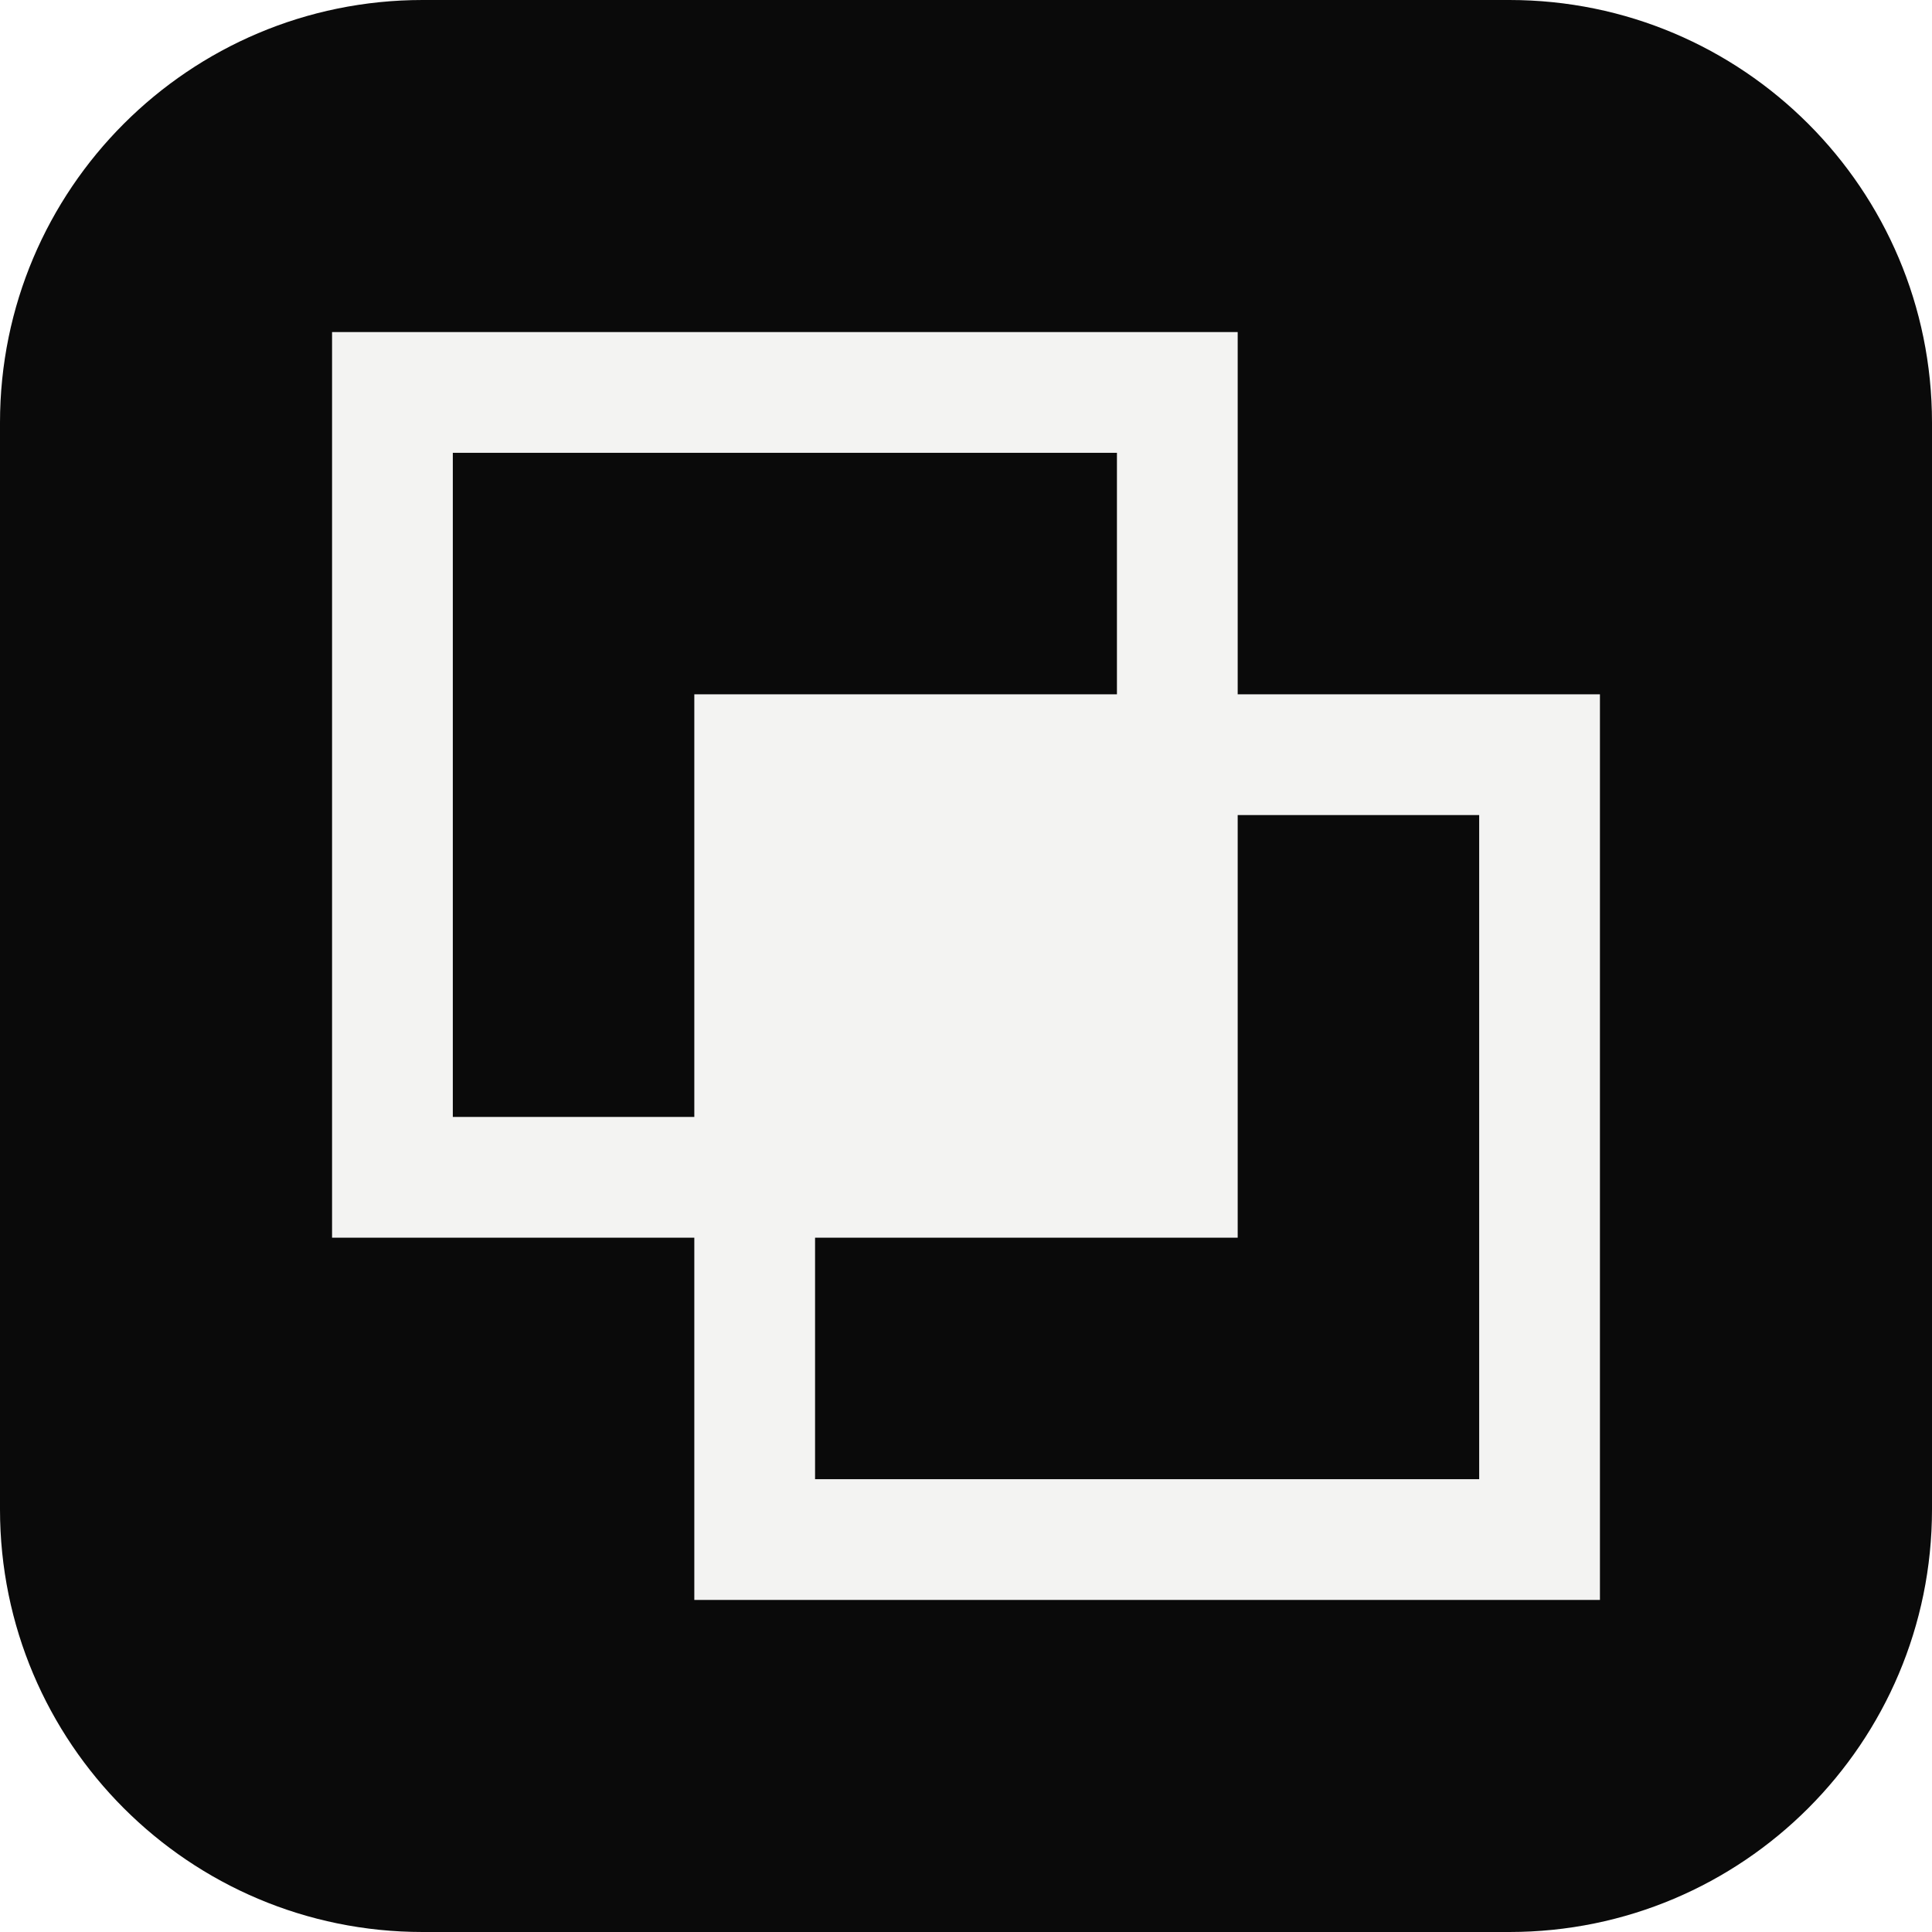
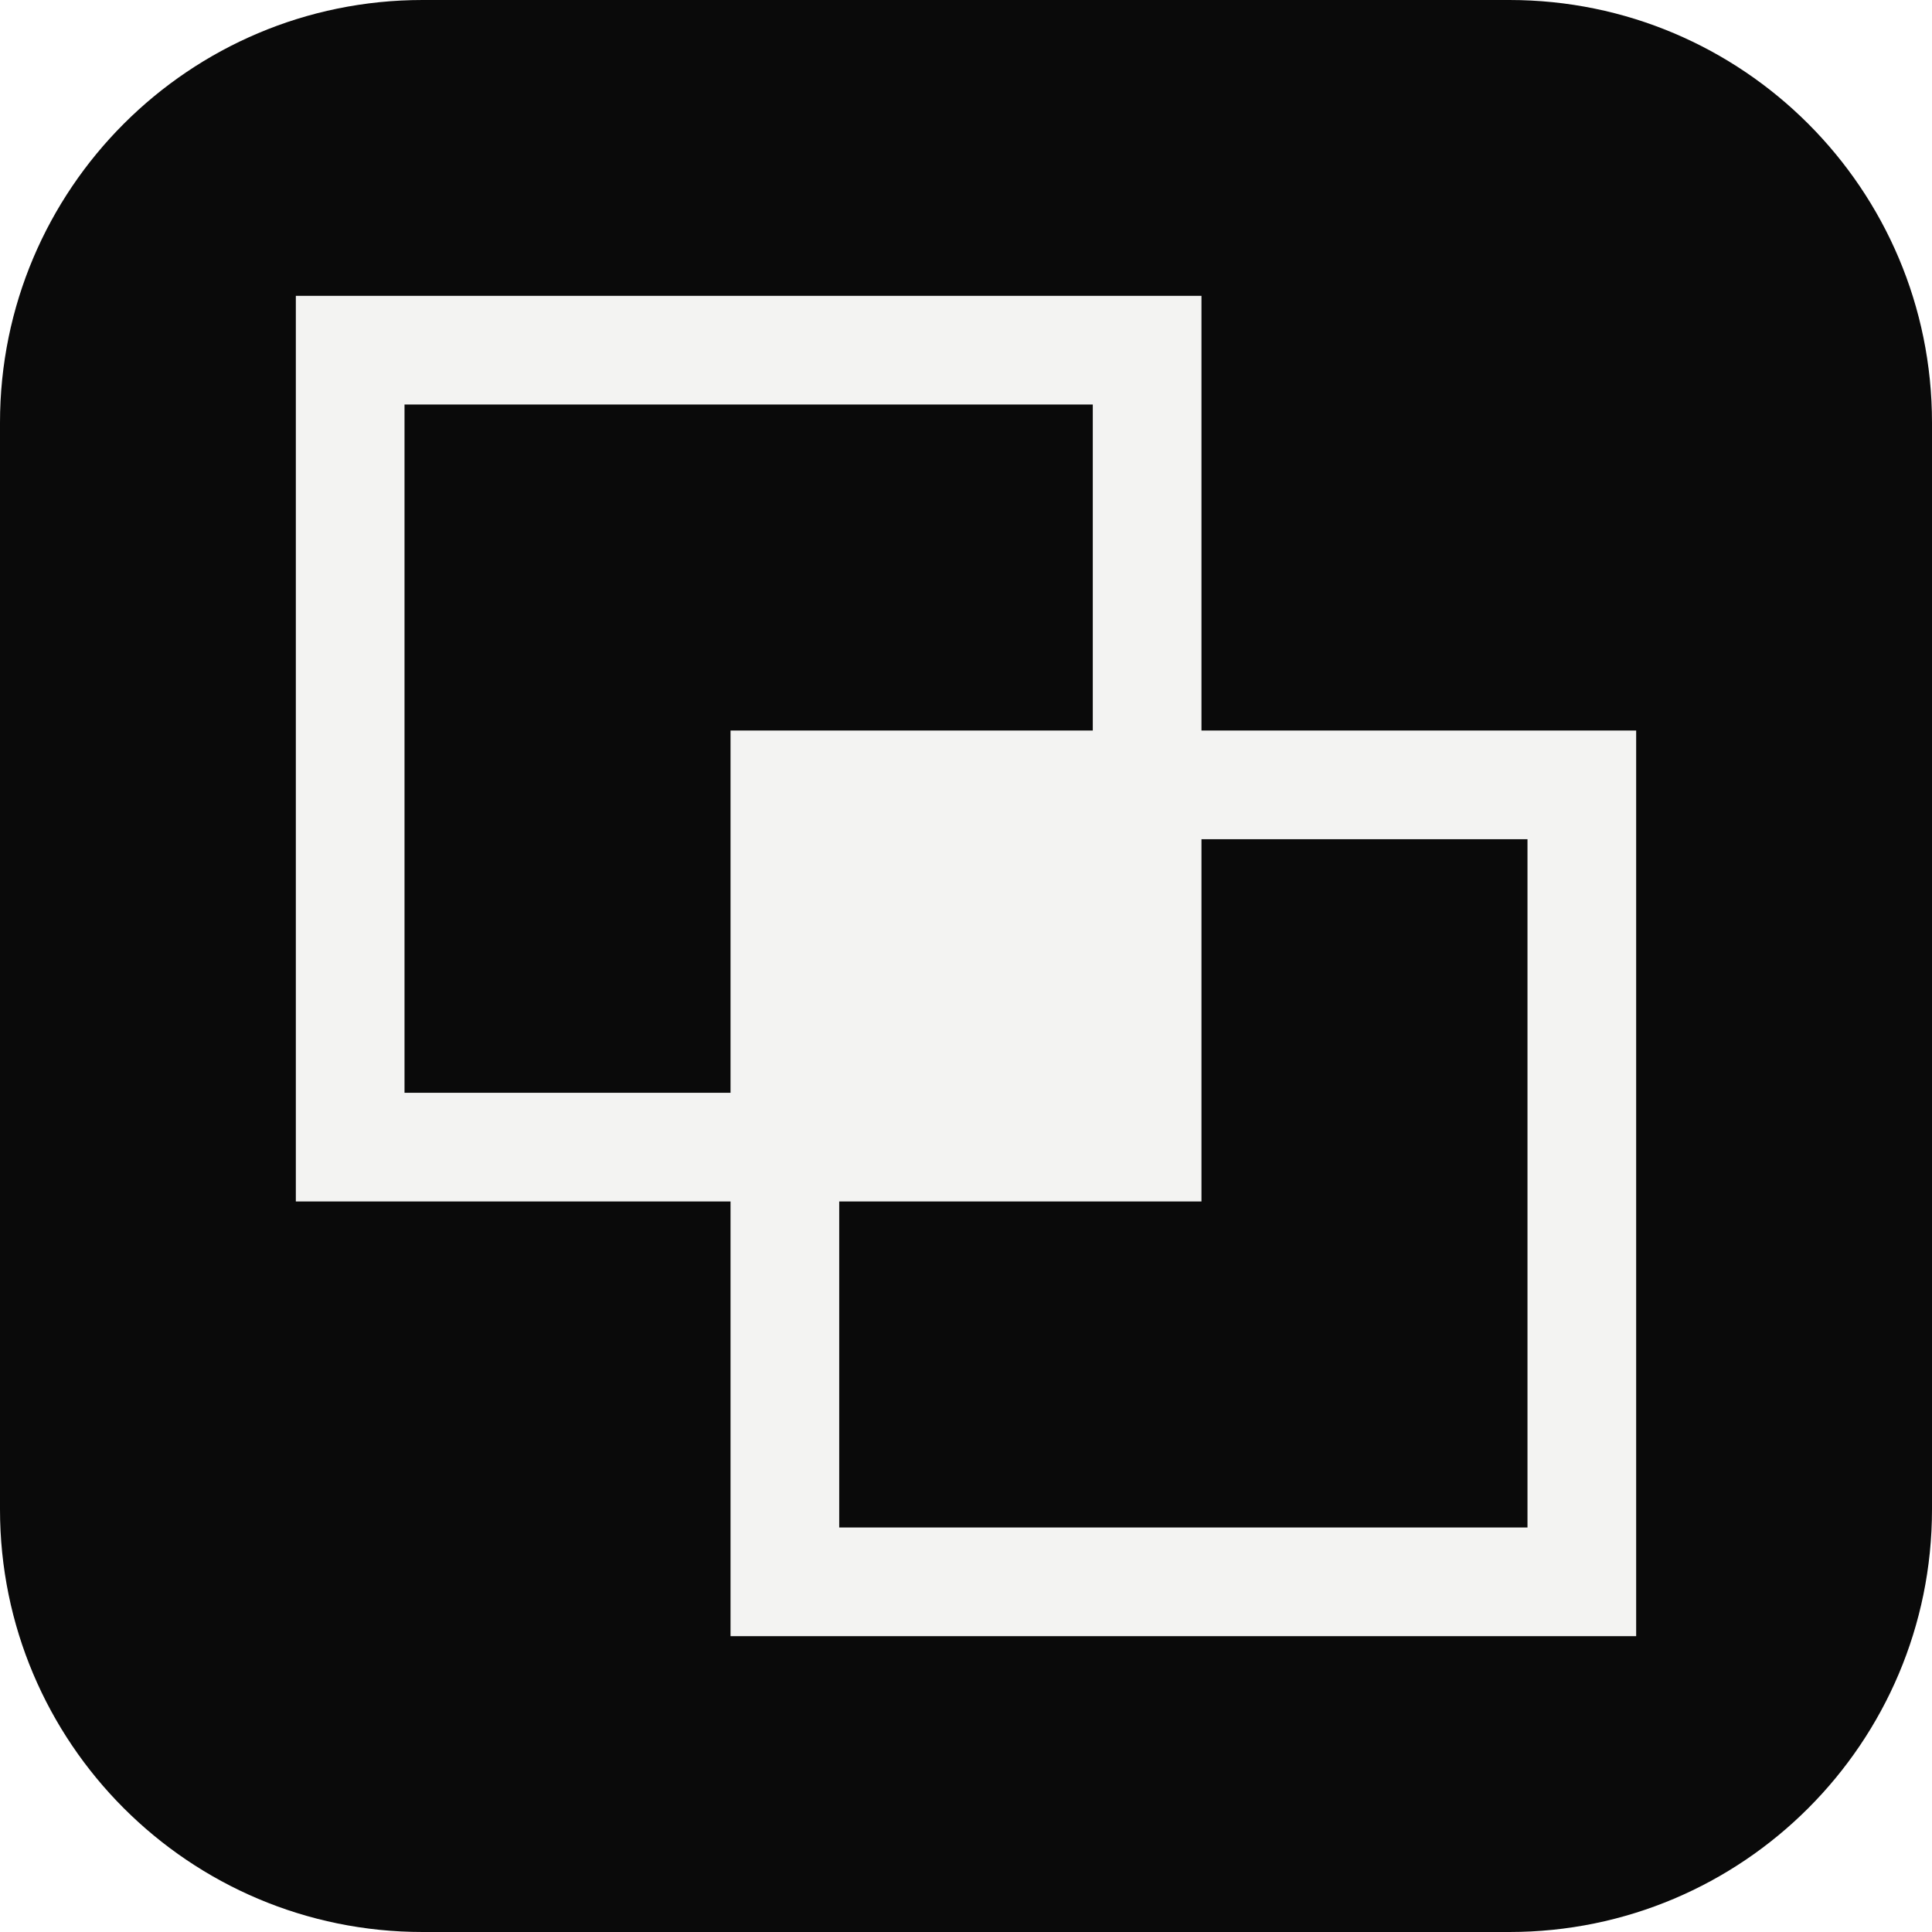
<svg xmlns="http://www.w3.org/2000/svg" viewBox="0 0 32 32">
  <rect width="32" height="32" rx="7" fill="#0a0a0a" />
-   <rect x="6.5" y="6.5" width="13" height="13" fill="none" stroke="#f3f3f2" stroke-width="2" />
-   <rect x="12.5" y="12.5" width="13" height="13" fill="none" stroke="#f3f3f2" stroke-width="2" />
-   <rect x="12.5" y="12.5" width="7" height="7" fill="#f3f3f2" />
+   <g transform="translate(4 4) scale(1.2)" stroke="#f3f3f2" stroke-width="1.5" fill="none">
+     <rect x="1.5" y="1.5" width="11" height="11" />
+     <rect x="7.5" y="7.5" width="11" height="11" />
+   </g>
+   <rect x="13" y="13" width="6" height="6" fill="#f3f3f2" />
</svg>
